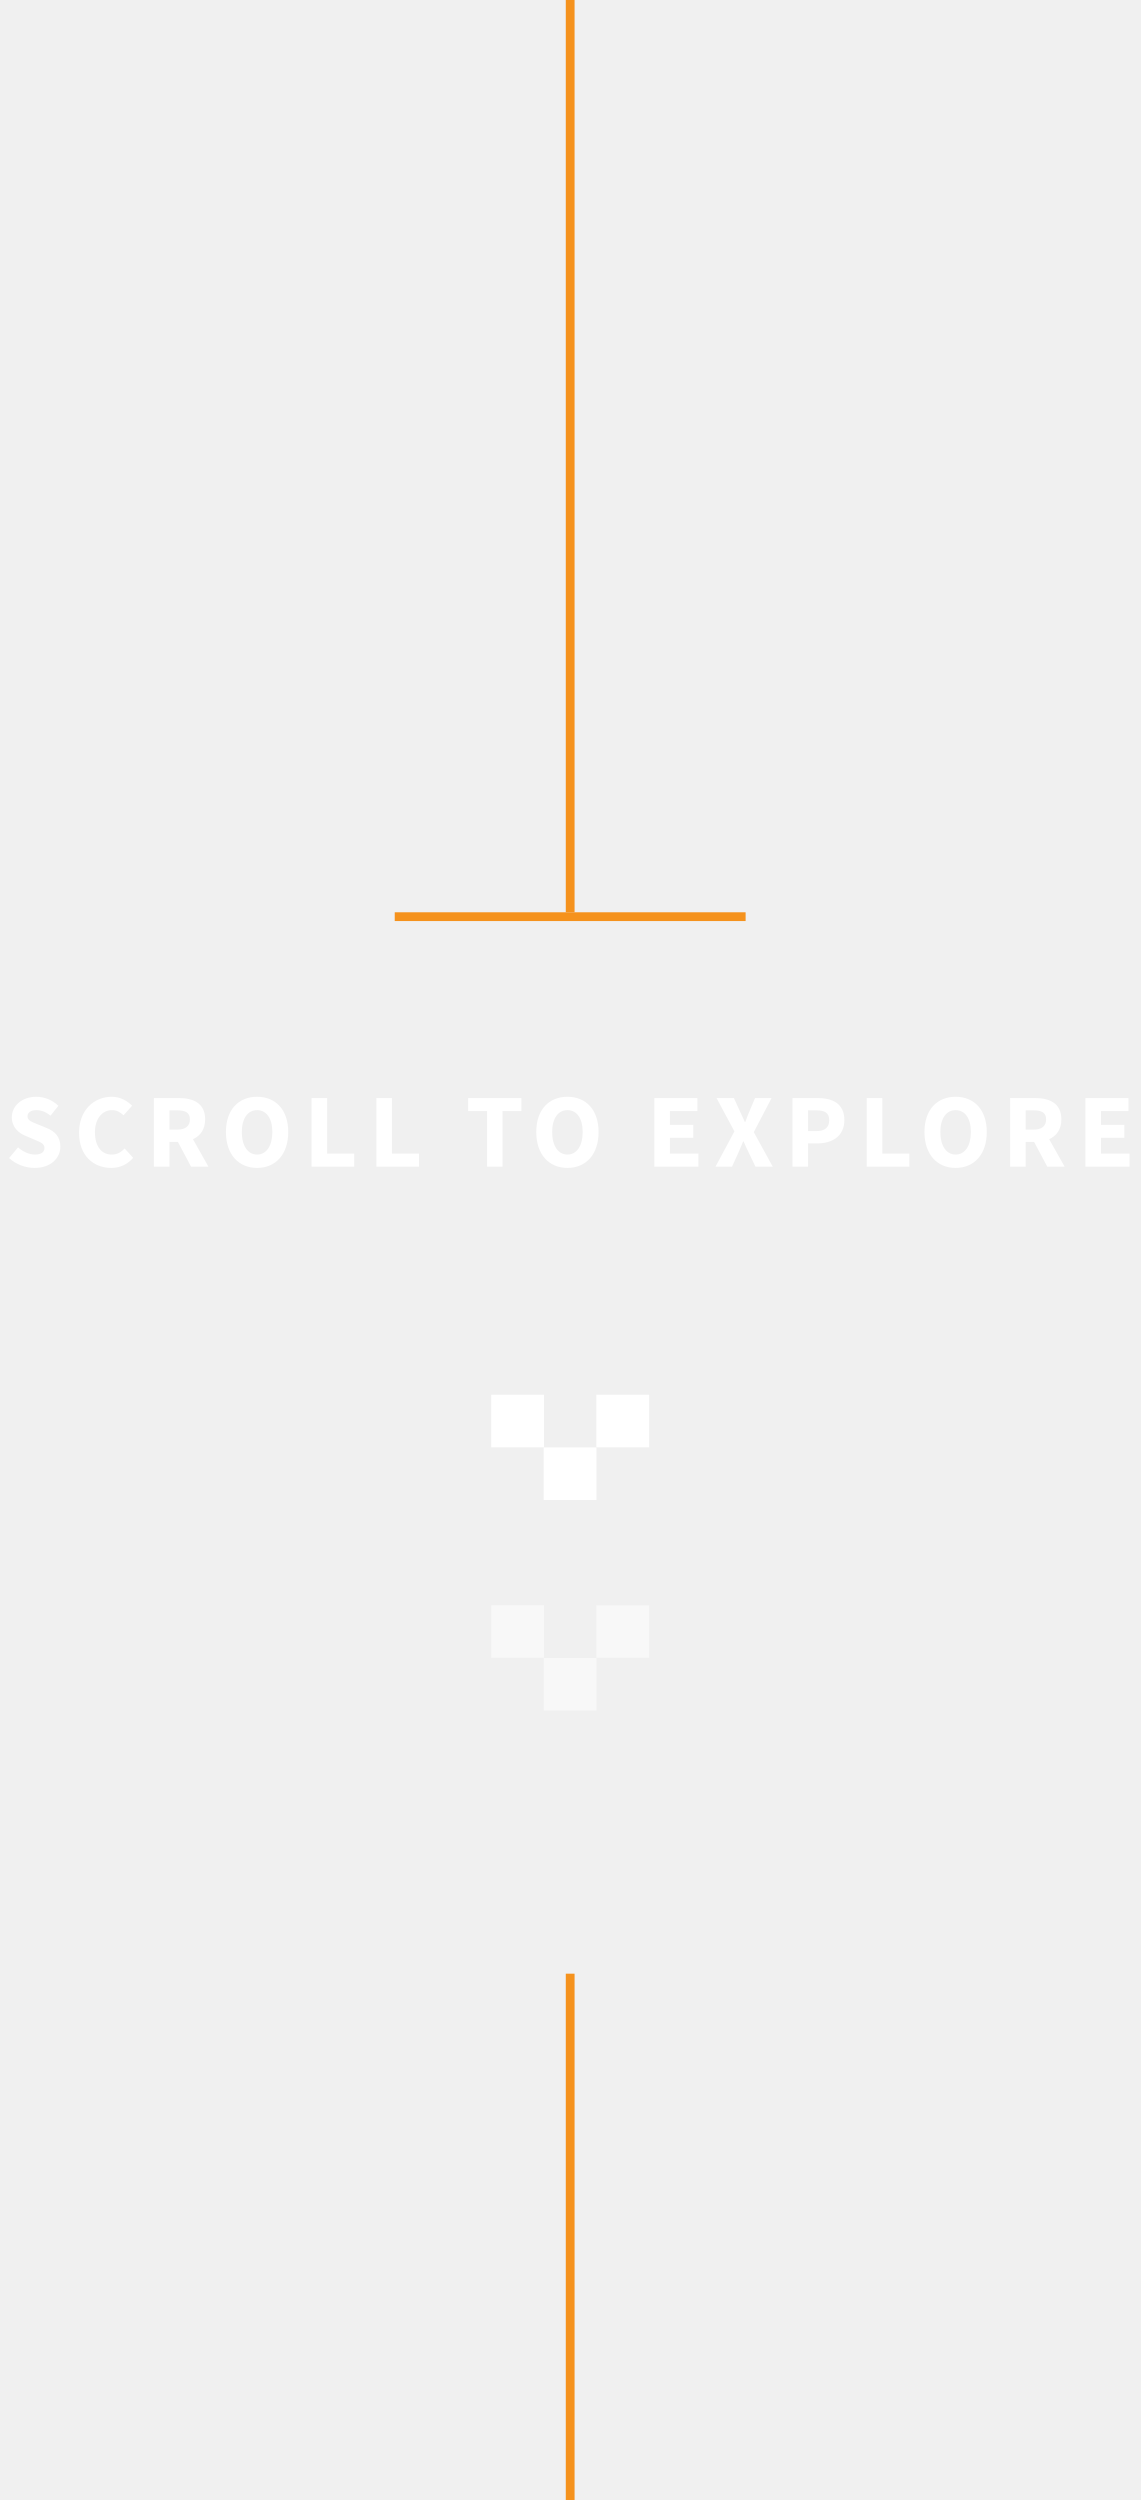
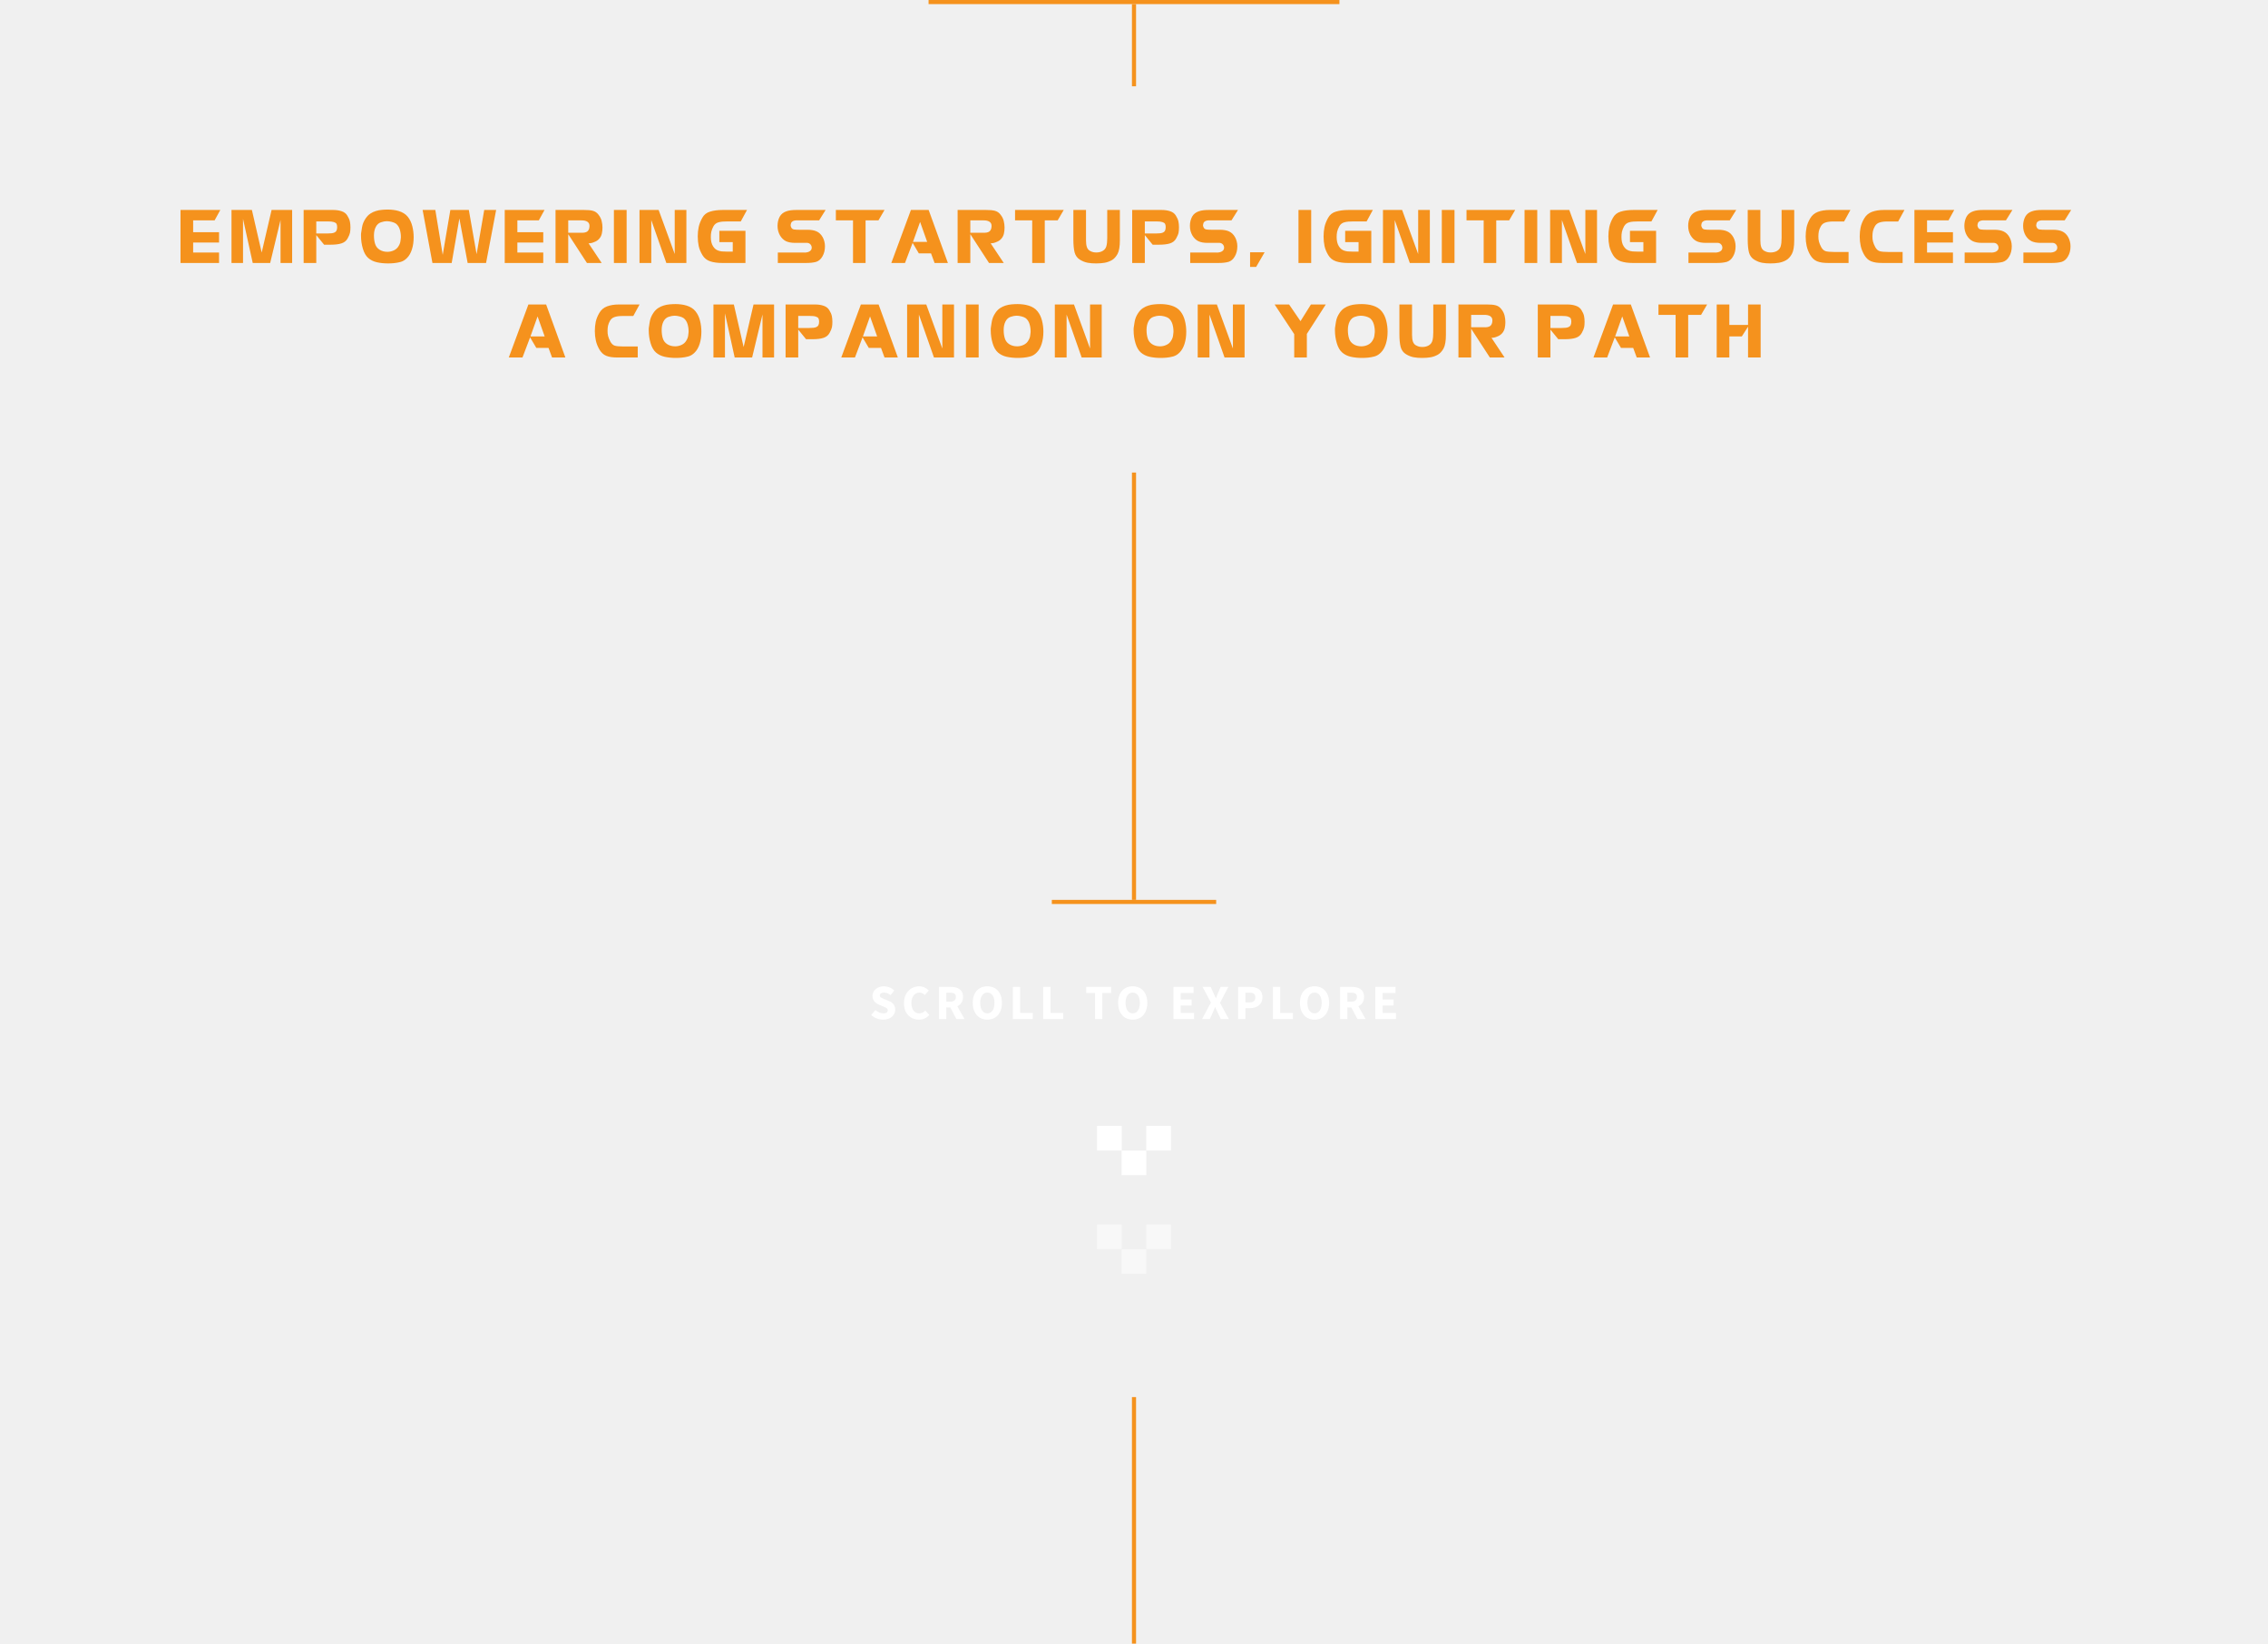
- <svg xmlns="http://www.w3.org/2000/svg" width="130" height="285" viewBox="0 0 130 285" fill="none">
-   <rect x="64.5" width="1" height="104" fill="#F5921D" />
-   <rect x="45" y="104" width="40" height="1" fill="#F5921D" />
-   <path d="M1.035 132.016L2.055 130.804C2.607 131.284 3.327 131.62 3.975 131.62C4.707 131.62 5.067 131.332 5.067 130.864C5.067 130.372 4.623 130.216 3.939 129.928L2.931 129.496C2.115 129.172 1.347 128.5 1.347 127.36C1.347 126.064 2.511 125.032 4.131 125.032C5.031 125.032 5.979 125.392 6.651 126.064L5.763 127.18C5.247 126.784 4.755 126.556 4.131 126.556C3.531 126.556 3.135 126.82 3.135 127.264C3.135 127.744 3.651 127.912 4.335 128.188L5.331 128.596C6.279 128.98 6.879 129.616 6.879 130.72C6.879 132.016 5.799 133.144 3.939 133.144C2.919 133.144 1.839 132.76 1.035 132.016ZM9.011 129.136C9.011 126.544 10.727 125.032 12.743 125.032C13.715 125.032 14.531 125.512 15.059 126.052L14.087 127.144C13.691 126.784 13.319 126.556 12.767 126.556C11.675 126.556 10.823 127.504 10.823 129.076C10.823 130.684 11.579 131.62 12.719 131.62C13.367 131.62 13.823 131.344 14.207 130.924L15.179 131.992C14.531 132.748 13.667 133.144 12.695 133.144C10.667 133.144 9.011 131.764 9.011 129.136ZM19.32 126.58V128.776H20.22C21.144 128.776 21.648 128.38 21.648 127.612C21.648 126.844 21.144 126.58 20.22 126.58H19.32ZM23.76 133H21.78L20.28 130.18H19.32V133H17.544V125.176H20.364C22.02 125.176 23.388 125.752 23.388 127.612C23.388 128.764 22.824 129.496 21.996 129.868L23.76 133ZM29.307 133.144C27.207 133.144 25.755 131.608 25.755 129.052C25.755 126.496 27.207 125.032 29.307 125.032C31.419 125.032 32.859 126.508 32.859 129.052C32.859 131.608 31.419 133.144 29.307 133.144ZM29.307 131.62C30.375 131.62 31.047 130.624 31.047 129.052C31.047 127.492 30.375 126.556 29.307 126.556C28.251 126.556 27.567 127.492 27.567 129.052C27.567 130.624 28.251 131.62 29.307 131.62ZM35.518 133V125.176H37.294V131.512H40.378V133H35.518ZM42.906 133V125.176H44.682V131.512H47.766V133H42.906ZM55.525 133V126.664H53.365V125.176H59.437V126.664H57.289V133H55.525ZM64.686 133.144C62.586 133.144 61.134 131.608 61.134 129.052C61.134 126.496 62.586 125.032 64.686 125.032C66.798 125.032 68.238 126.508 68.238 129.052C68.238 131.608 66.798 133.144 64.686 133.144ZM64.686 131.62C65.754 131.62 66.426 130.624 66.426 129.052C66.426 127.492 65.754 126.556 64.686 126.556C63.63 126.556 62.946 127.492 62.946 129.052C62.946 130.624 63.63 131.62 64.686 131.62ZM74.593 133V125.176H79.501V126.664H76.369V128.236H79.033V129.712H76.369V131.512H79.621V133H74.593ZM81.564 133L83.724 128.98L81.684 125.176H83.664L84.336 126.652C84.516 127.012 84.684 127.42 84.912 127.912H84.96C85.14 127.42 85.296 127.012 85.452 126.652L86.076 125.176H87.96L85.932 129.064L88.092 133H86.124L85.356 131.404C85.152 130.996 84.972 130.6 84.768 130.12H84.72C84.528 130.6 84.36 130.996 84.18 131.404L83.448 133H81.564ZM90.341 133V125.176H93.197C94.901 125.176 96.257 125.8 96.257 127.696C96.257 129.532 94.853 130.348 93.197 130.348H92.117V133H90.341ZM92.117 128.944H93.089C94.061 128.944 94.529 128.512 94.529 127.696C94.529 126.88 94.025 126.58 93.089 126.58H92.117V128.944ZM98.806 133V125.176H100.583V131.512H103.667V133H98.806ZM108.94 133.144C106.84 133.144 105.388 131.608 105.388 129.052C105.388 126.496 106.84 125.032 108.94 125.032C111.052 125.032 112.492 126.508 112.492 129.052C112.492 131.608 111.052 133.144 108.94 133.144ZM108.94 131.62C110.008 131.62 110.68 130.624 110.68 129.052C110.68 127.492 110.008 126.556 108.94 126.556C107.884 126.556 107.2 127.492 107.2 129.052C107.2 130.624 107.884 131.62 108.94 131.62ZM116.928 126.58V128.776H117.828C118.752 128.776 119.256 128.38 119.256 127.612C119.256 126.844 118.752 126.58 117.828 126.58H116.928ZM121.368 133H119.388L117.888 130.18H116.928V133H115.152V125.176H117.972C119.628 125.176 120.996 125.752 120.996 127.612C120.996 128.764 120.432 129.496 119.604 129.868L121.368 133ZM123.735 133V125.176H128.643V126.664H125.511V128.236H128.175V129.712H125.511V131.512H128.763V133H123.735Z" fill="white" />
-   <path d="M61.979 171L67.998 171L67.998 165.006L61.979 165.006L61.979 171Z" fill="white" />
-   <path d="M56 164.995L62.018 164.995L62.018 159L56 159L56 164.995Z" fill="white" />
-   <path d="M67.982 164.996L74 164.996L74 159.001L67.982 159.001L67.982 164.996Z" fill="white" />
+ <svg xmlns="http://www.w3.org/2000/svg" width="552" height="400" viewBox="0 0 552 400" fill="none">
+   <rect x="226" width="100" height="1" fill="#F5921D" />
+   <rect x="275.5" y="1" width="1" height="20" fill="#F5921D" />
+   <path d="M43.935 51.098H53.621L52.232 53.629H47.011V56.512H53.313V59.034H47.011V61.46H53.313V64H43.935V51.098ZM56.344 51.098H61.31L63.691 61.46L66.1 51.098H71.101V64H68.279V53.541L65.757 64H61.512L59.148 53.251V64H56.344V51.098ZM76.979 57.215V64H73.903V51.098H80.512H81.066C81.857 51.098 82.557 51.203 83.166 51.414C83.781 51.619 84.239 51.974 84.537 52.477C84.854 52.981 85.059 53.447 85.153 53.875C85.246 54.303 85.293 54.786 85.293 55.325C85.293 55.817 85.258 56.248 85.188 56.617C85.117 56.992 84.921 57.467 84.599 58.041C84.282 58.615 83.787 59.011 83.114 59.227C82.445 59.444 81.552 59.553 80.433 59.553H78.886L76.979 57.215ZM76.979 56.819H79.176H79.695C80.468 56.819 80.998 56.758 81.285 56.635C81.584 56.518 81.786 56.351 81.892 56.134C82.003 55.917 82.059 55.63 82.059 55.273C82.059 54.956 82.009 54.692 81.909 54.481C81.792 54.288 81.573 54.142 81.25 54.042C80.934 53.937 80.436 53.884 79.756 53.884H79.299H76.979V56.819ZM94.415 51.001C94.848 51.001 95.293 51.03 95.75 51.089C96.207 51.142 96.65 51.235 97.078 51.37C97.511 51.499 97.912 51.678 98.282 51.906C98.657 52.135 98.982 52.422 99.257 52.768C99.761 53.395 100.124 54.15 100.347 55.035C100.57 55.914 100.681 56.808 100.681 57.716C100.681 58.812 100.54 59.802 100.259 60.687C99.978 61.565 99.585 62.257 99.081 62.761C98.613 63.253 98.085 63.581 97.499 63.745C96.943 63.892 96.412 63.988 95.909 64.035C95.405 64.082 94.921 64.106 94.458 64.106C93.474 64.106 92.563 64.012 91.725 63.824C90.893 63.631 90.19 63.282 89.616 62.778C89.047 62.274 88.614 61.519 88.315 60.511C88.016 59.503 87.867 58.463 87.867 57.391C87.867 57.262 87.867 57.148 87.867 57.048C87.867 56.942 87.873 56.855 87.884 56.784L88.104 55.36C88.221 54.569 88.532 53.813 89.035 53.093C89.358 52.624 89.73 52.252 90.152 51.977C90.574 51.701 91.019 51.493 91.488 51.352C91.956 51.206 92.44 51.112 92.938 51.071C93.436 51.024 93.928 51.001 94.415 51.001ZM91.013 57.303C91.013 58.059 91.104 58.732 91.285 59.324C91.467 59.934 91.831 60.414 92.375 60.766C92.92 61.111 93.559 61.284 94.291 61.284C94.831 61.284 95.352 61.167 95.856 60.933C96.36 60.698 96.744 60.352 97.007 59.895C97.271 59.462 97.423 59.055 97.464 58.674C97.511 58.299 97.54 58.062 97.552 57.962C97.564 57.856 97.57 57.763 97.57 57.681C97.57 57.036 97.482 56.427 97.306 55.852C97.13 55.273 96.829 54.804 96.401 54.446C96.125 54.253 95.777 54.103 95.355 53.998C94.933 53.887 94.52 53.831 94.116 53.831C93.717 53.831 93.248 53.922 92.709 54.103C92.17 54.279 91.751 54.657 91.453 55.237C91.16 55.812 91.013 56.5 91.013 57.303ZM102.859 51.098H105.953L107.754 62.023L109.609 51.098H114.109L115.999 61.855L117.853 51.098H120.754L118.301 64H113.819L111.806 53.163L109.934 64H105.25L102.859 51.098ZM122.844 51.098H132.529L131.14 53.629H125.92V56.512H132.221V59.034H125.92V61.46H132.221V64H122.844V51.098ZM135.208 51.098H142.134C142.579 51.098 142.978 51.112 143.329 51.142C143.687 51.171 144.006 51.224 144.287 51.3C144.568 51.376 144.82 51.49 145.043 51.643C145.266 51.795 145.474 51.997 145.667 52.249C146.06 52.753 146.317 53.272 146.44 53.805C146.569 54.338 146.634 54.862 146.634 55.378C146.634 55.882 146.584 56.362 146.484 56.819C146.385 57.276 146.197 57.672 145.922 58.006C145.658 58.34 145.327 58.598 144.929 58.779C144.53 58.961 144.214 59.078 143.979 59.131C143.745 59.184 143.502 59.21 143.25 59.21L146.44 64H142.854L138.302 56.995V64H135.208V51.098ZM138.302 56.635H140.877H141.237C142.04 56.688 142.605 56.588 142.934 56.336C143.268 56.084 143.446 55.668 143.47 55.088C143.505 54.584 143.338 54.209 142.969 53.963C142.605 53.717 142.052 53.605 141.308 53.629H140.947H138.302V56.635ZM152.512 51.098V64H149.418V51.098H152.512ZM160.306 51.098L164.217 61.82V51.098H167.056V64H162.178L158.513 53.559V64H155.648V51.098H160.306ZM181.811 51.098L180.299 53.884H177.153C176.684 53.884 176.262 53.898 175.887 53.928C175.518 53.957 175.19 54.013 174.903 54.095C174.622 54.171 174.379 54.288 174.173 54.446C173.974 54.599 173.801 54.801 173.655 55.053C173.391 55.545 173.215 55.99 173.128 56.389C173.046 56.781 173.004 57.206 173.004 57.663C173.004 58.601 173.18 59.351 173.532 59.913C173.713 60.2 173.907 60.429 174.112 60.599C174.323 60.769 174.563 60.9 174.833 60.994C175.102 61.088 175.401 61.152 175.729 61.188C176.063 61.217 176.441 61.231 176.863 61.231H178.339V58.92H175.079V56.169H181.433V64H175.782C174.639 64 173.661 63.865 172.846 63.596C172.032 63.326 171.402 62.819 170.957 62.075C170.511 61.331 170.21 60.596 170.051 59.869C169.899 59.143 169.823 58.36 169.823 57.523C169.823 56.72 169.899 55.958 170.051 55.237C170.21 54.517 170.5 53.778 170.921 53.023C171.332 52.255 171.973 51.745 172.846 51.493C173.713 51.23 174.727 51.098 175.887 51.098H181.811ZM200.941 51.098L199.359 53.629H194.675H194.191C193.857 53.605 193.579 53.623 193.356 53.682C193.134 53.734 192.952 53.816 192.812 53.928C192.677 54.033 192.583 54.162 192.53 54.315C192.478 54.461 192.442 54.622 192.425 54.798C192.425 54.991 192.492 55.208 192.627 55.448C192.762 55.665 192.97 55.797 193.251 55.844C193.532 55.891 193.913 55.914 194.394 55.914H196.459C197.432 55.914 198.199 56.049 198.762 56.318C199.055 56.447 199.324 56.629 199.57 56.863C199.816 57.098 200.027 57.37 200.203 57.681C200.385 57.991 200.525 58.34 200.625 58.727C200.73 59.107 200.783 59.509 200.783 59.931C200.783 60.88 200.578 61.703 200.168 62.4C199.787 63.08 199.277 63.523 198.639 63.727C198.006 63.909 197.177 64 196.151 64H189.313V61.46H195.132H195.457C195.826 61.483 196.146 61.466 196.415 61.407C196.685 61.349 196.907 61.261 197.083 61.144C197.259 61.02 197.385 60.883 197.461 60.73C197.537 60.572 197.569 60.402 197.558 60.221C197.546 59.898 197.414 59.62 197.162 59.386C196.91 59.151 196.544 59.058 196.063 59.105H195.58H193.488C192.615 59.105 191.892 58.973 191.317 58.709C191.013 58.562 190.734 58.366 190.482 58.12C190.23 57.874 190.011 57.59 189.823 57.268C189.642 56.945 189.498 56.591 189.393 56.204C189.293 55.812 189.243 55.398 189.243 54.965C189.243 54.139 189.422 53.389 189.779 52.715C189.961 52.393 190.189 52.126 190.465 51.915C190.74 51.704 191.051 51.54 191.396 51.423C191.748 51.3 192.123 51.215 192.521 51.168C192.926 51.121 193.345 51.098 193.778 51.098H194.279H200.941ZM203.436 51.098H215.283L213.807 53.629H210.669V64H207.611V53.629H203.436V51.098ZM226.022 51.098L230.706 64H227.463L226.602 61.662H223.631L222.12 59.105L220.265 64H216.934L221.706 51.098H226.022ZM222.207 58.867H225.662L223.939 54.007L222.207 58.867ZM233.069 51.098H239.995C240.44 51.098 240.838 51.112 241.19 51.142C241.547 51.171 241.867 51.224 242.148 51.3C242.429 51.376 242.681 51.49 242.904 51.643C243.127 51.795 243.335 51.997 243.528 52.249C243.921 52.753 244.178 53.272 244.301 53.805C244.43 54.338 244.495 54.862 244.495 55.378C244.495 55.882 244.445 56.362 244.345 56.819C244.246 57.276 244.058 57.672 243.783 58.006C243.519 58.34 243.188 58.598 242.79 58.779C242.391 58.961 242.075 59.078 241.84 59.131C241.606 59.184 241.363 59.21 241.111 59.21L244.301 64H240.715L236.163 56.995V64H233.069V51.098ZM236.163 56.635H238.738H239.098C239.901 56.688 240.466 56.588 240.795 56.336C241.129 56.084 241.307 55.668 241.331 55.088C241.366 54.584 241.199 54.209 240.83 53.963C240.466 53.717 239.913 53.605 239.169 53.629H238.808H236.163V56.635ZM247.051 51.098H258.898L257.422 53.629H254.284V64H251.225V53.629H247.051V51.098ZM261.243 51.098H264.319V57.883V58.472C264.319 59.157 264.39 59.708 264.53 60.124C264.677 60.534 264.914 60.836 265.242 61.029C265.576 61.211 265.863 61.325 266.104 61.372C266.344 61.419 266.59 61.442 266.842 61.442C267.439 61.442 267.961 61.31 268.406 61.047C268.863 60.772 269.156 60.382 269.285 59.878C269.42 59.374 269.487 58.715 269.487 57.9V51.098H272.563V58.489C272.563 59.989 272.373 61.094 271.992 61.803C271.605 62.5 271.143 63.004 270.604 63.315C270.053 63.625 269.467 63.836 268.846 63.947C268.23 64.053 267.545 64.106 266.789 64.106C266.402 64.106 266.045 64.094 265.717 64.07C265.389 64.047 265.066 64.006 264.75 63.947C264.439 63.889 264.129 63.801 263.818 63.684C263.508 63.56 263.188 63.402 262.86 63.209C262.204 62.81 261.768 62.222 261.551 61.442C261.346 60.651 261.243 59.585 261.243 58.243V51.098ZM278.635 57.215V64H275.559V51.098H282.168H282.722C283.513 51.098 284.213 51.203 284.822 51.414C285.438 51.619 285.895 51.974 286.194 52.477C286.51 52.981 286.715 53.447 286.809 53.875C286.903 54.303 286.949 54.786 286.949 55.325C286.949 55.817 286.914 56.248 286.844 56.617C286.774 56.992 286.577 57.467 286.255 58.041C285.939 58.615 285.444 59.011 284.77 59.227C284.102 59.444 283.208 59.553 282.089 59.553H280.542L278.635 57.215ZM278.635 56.819H280.832H281.351C282.124 56.819 282.654 56.758 282.942 56.635C283.24 56.518 283.443 56.351 283.548 56.134C283.659 55.917 283.715 55.63 283.715 55.273C283.715 54.956 283.665 54.692 283.566 54.481C283.448 54.288 283.229 54.142 282.906 54.042C282.59 53.937 282.092 53.884 281.412 53.884H280.955H278.635V56.819ZM301.309 51.098L299.727 53.629H295.042H294.559C294.225 53.605 293.947 53.623 293.724 53.682C293.501 53.734 293.32 53.816 293.179 53.928C293.044 54.033 292.951 54.162 292.898 54.315C292.845 54.461 292.81 54.622 292.792 54.798C292.792 54.991 292.86 55.208 292.995 55.448C293.129 55.665 293.337 55.797 293.619 55.844C293.9 55.891 294.281 55.914 294.761 55.914H296.827C297.799 55.914 298.567 56.049 299.129 56.318C299.422 56.447 299.692 56.629 299.938 56.863C300.184 57.098 300.395 57.37 300.571 57.681C300.752 57.991 300.893 58.34 300.993 58.727C301.098 59.107 301.151 59.509 301.151 59.931C301.151 60.88 300.946 61.703 300.536 62.4C300.155 63.08 299.645 63.523 299.006 63.727C298.373 63.909 297.544 64 296.519 64H289.681V61.46H295.499H295.825C296.194 61.483 296.513 61.466 296.783 61.407C297.052 61.349 297.275 61.261 297.451 61.144C297.626 61.02 297.752 60.883 297.828 60.73C297.905 60.572 297.937 60.402 297.925 60.221C297.913 59.898 297.782 59.62 297.53 59.386C297.278 59.151 296.911 59.058 296.431 59.105H295.948H293.856C292.983 59.105 292.259 58.973 291.685 58.709C291.38 58.562 291.102 58.366 290.85 58.12C290.598 57.874 290.378 57.59 290.191 57.268C290.009 56.945 289.866 56.591 289.76 56.204C289.661 55.812 289.611 55.398 289.611 54.965C289.611 54.139 289.789 53.389 290.147 52.715C290.328 52.393 290.557 52.126 290.832 51.915C291.108 51.704 291.418 51.54 291.764 51.423C292.116 51.3 292.491 51.215 292.889 51.168C293.293 51.121 293.712 51.098 294.146 51.098H294.647H301.309ZM304.252 61.39H307.794L305.728 64.958H304.252V61.39ZM319.128 51.098V64H316.034V51.098H319.128ZM334.129 51.098L332.617 53.884H329.471C329.002 53.884 328.58 53.898 328.205 53.928C327.836 53.957 327.508 54.013 327.221 54.095C326.94 54.171 326.696 54.288 326.491 54.446C326.292 54.599 326.119 54.801 325.973 55.053C325.709 55.545 325.533 55.99 325.445 56.389C325.363 56.781 325.322 57.206 325.322 57.663C325.322 58.601 325.498 59.351 325.85 59.913C326.031 60.2 326.225 60.429 326.43 60.599C326.641 60.769 326.881 60.9 327.151 60.994C327.42 61.088 327.719 61.152 328.047 61.188C328.381 61.217 328.759 61.231 329.181 61.231H330.657V58.92H327.397V56.169H333.751V64H328.1C326.957 64 325.979 63.865 325.164 63.596C324.35 63.326 323.72 62.819 323.275 62.075C322.829 61.331 322.528 60.596 322.369 59.869C322.217 59.143 322.141 58.36 322.141 57.523C322.141 56.72 322.217 55.958 322.369 55.237C322.528 54.517 322.818 53.778 323.239 53.023C323.65 52.255 324.291 51.745 325.164 51.493C326.031 51.23 327.045 51.098 328.205 51.098H334.129ZM341.255 51.098L345.166 61.82V51.098H348.005V64H343.127L339.462 53.559V64H336.597V51.098H341.255ZM354.006 51.098V64H350.913V51.098H354.006ZM356.931 51.098H368.779L367.303 53.629H364.165V64H361.106V53.629H356.931V51.098ZM374.147 51.098V64H371.054V51.098H374.147ZM381.942 51.098L385.853 61.82V51.098H388.692V64H383.814L380.149 53.559V64H377.283V51.098H381.942ZM403.447 51.098L401.935 53.884H398.788C398.32 53.884 397.898 53.898 397.523 53.928C397.154 53.957 396.826 54.013 396.538 54.095C396.257 54.171 396.014 54.288 395.809 54.446C395.61 54.599 395.437 54.801 395.29 55.053C395.027 55.545 394.851 55.99 394.763 56.389C394.681 56.781 394.64 57.206 394.64 57.663C394.64 58.601 394.816 59.351 395.167 59.913C395.349 60.2 395.542 60.429 395.747 60.599C395.958 60.769 396.199 60.9 396.468 60.994C396.738 61.088 397.036 61.152 397.365 61.188C397.699 61.217 398.077 61.231 398.498 61.231H399.975V58.92H396.714V56.169H403.069V64H397.417C396.275 64 395.296 63.865 394.482 63.596C393.667 63.326 393.037 62.819 392.592 62.075C392.147 61.331 391.845 60.596 391.687 59.869C391.535 59.143 391.458 58.36 391.458 57.523C391.458 56.72 391.535 55.958 391.687 55.237C391.845 54.517 392.135 53.778 392.557 53.023C392.967 52.255 393.609 51.745 394.482 51.493C395.349 51.23 396.363 51.098 397.523 51.098H403.447ZM422.577 51.098L420.995 53.629H416.31H415.827C415.493 53.605 415.215 53.623 414.992 53.682C414.769 53.734 414.588 53.816 414.447 53.928C414.312 54.033 414.219 54.162 414.166 54.315C414.113 54.461 414.078 54.622 414.06 54.798C414.06 54.991 414.128 55.208 414.263 55.448C414.397 55.665 414.605 55.797 414.887 55.844C415.168 55.891 415.549 55.914 416.029 55.914H418.095C419.067 55.914 419.835 56.049 420.397 56.318C420.69 56.447 420.96 56.629 421.206 56.863C421.452 57.098 421.663 57.37 421.839 57.681C422.02 57.991 422.161 58.34 422.261 58.727C422.366 59.107 422.419 59.509 422.419 59.931C422.419 60.88 422.214 61.703 421.804 62.4C421.423 63.08 420.913 63.523 420.274 63.727C419.641 63.909 418.812 64 417.787 64H410.949V61.46H416.767H417.093C417.462 61.483 417.781 61.466 418.051 61.407C418.32 61.349 418.543 61.261 418.719 61.144C418.894 61.02 419.02 60.883 419.096 60.73C419.173 60.572 419.205 60.402 419.193 60.221C419.181 59.898 419.05 59.62 418.798 59.386C418.546 59.151 418.18 59.058 417.699 59.105H417.216H415.124C414.251 59.105 413.527 58.973 412.953 58.709C412.648 58.562 412.37 58.366 412.118 58.12C411.866 57.874 411.646 57.59 411.459 57.268C411.277 56.945 411.134 56.591 411.028 56.204C410.929 55.812 410.879 55.398 410.879 54.965C410.879 54.139 411.057 53.389 411.415 52.715C411.596 52.393 411.825 52.126 412.1 51.915C412.376 51.704 412.686 51.54 413.032 51.423C413.384 51.3 413.759 51.215 414.157 51.168C414.561 51.121 414.98 51.098 415.414 51.098H415.915H422.577ZM425.37 51.098H428.446V57.883V58.472C428.446 59.157 428.517 59.708 428.657 60.124C428.804 60.534 429.041 60.836 429.369 61.029C429.703 61.211 429.99 61.325 430.23 61.372C430.471 61.419 430.717 61.442 430.969 61.442C431.566 61.442 432.088 61.31 432.533 61.047C432.99 60.772 433.283 60.382 433.412 59.878C433.547 59.374 433.614 58.715 433.614 57.9V51.098H436.69V58.489C436.69 59.989 436.5 61.094 436.119 61.803C435.732 62.5 435.27 63.004 434.73 63.315C434.18 63.625 433.594 63.836 432.973 63.947C432.357 64.053 431.672 64.106 430.916 64.106C430.529 64.106 430.172 64.094 429.844 64.07C429.516 64.047 429.193 64.006 428.877 63.947C428.566 63.889 428.256 63.801 427.945 63.684C427.635 63.56 427.315 63.402 426.987 63.209C426.331 62.81 425.895 62.222 425.678 61.442C425.473 60.651 425.37 59.585 425.37 58.243V51.098ZM450.364 51.098L448.835 53.901H446.761H446.19C445.422 53.901 444.792 53.983 444.3 54.148C443.808 54.306 443.436 54.602 443.184 55.035C442.932 55.469 442.765 55.885 442.683 56.283C442.607 56.676 442.569 57.083 442.569 57.505C442.569 57.745 442.577 57.965 442.595 58.164C442.612 58.357 442.648 58.557 442.7 58.762C442.759 58.967 442.829 59.181 442.911 59.403C442.999 59.626 443.113 59.869 443.254 60.133C443.541 60.648 443.89 60.977 444.3 61.117C444.734 61.252 445.434 61.319 446.401 61.319H449.916V64H445.021C444.429 64 443.904 63.968 443.447 63.903C442.996 63.833 442.595 63.727 442.243 63.587C441.898 63.44 441.593 63.244 441.329 62.998C441.066 62.752 440.825 62.45 440.609 62.093C440.187 61.372 439.891 60.637 439.721 59.887C439.557 59.137 439.475 58.366 439.475 57.575C439.475 56.773 439.548 56.02 439.695 55.316C439.847 54.613 440.14 53.89 440.573 53.145C441.019 52.39 441.649 51.859 442.463 51.555C443.278 51.25 444.233 51.098 445.328 51.098H450.364ZM463.52 51.098L461.991 53.901H459.916H459.345C458.578 53.901 457.948 53.983 457.455 54.148C456.963 54.306 456.591 54.602 456.339 55.035C456.087 55.469 455.92 55.885 455.838 56.283C455.762 56.676 455.724 57.083 455.724 57.505C455.724 57.745 455.733 57.965 455.75 58.164C455.768 58.357 455.803 58.557 455.856 58.762C455.914 58.967 455.985 59.181 456.067 59.403C456.155 59.626 456.269 59.869 456.41 60.133C456.697 60.648 457.045 60.977 457.455 61.117C457.889 61.252 458.589 61.319 459.556 61.319H463.072V64H458.176C457.584 64 457.06 63.968 456.603 63.903C456.152 63.833 455.75 63.727 455.399 63.587C455.053 63.44 454.748 63.244 454.485 62.998C454.221 62.752 453.981 62.45 453.764 62.093C453.342 61.372 453.046 60.637 452.876 59.887C452.712 59.137 452.63 58.366 452.63 57.575C452.63 56.773 452.703 56.02 452.85 55.316C453.002 54.613 453.295 53.89 453.729 53.145C454.174 52.39 454.804 51.859 455.619 51.555C456.433 51.25 457.388 51.098 458.484 51.098H463.52ZM465.944 51.098H475.63L474.241 53.629H469.02V56.512H475.322V59.034H469.02V61.46H475.322V64H465.944V51.098ZM489.796 51.098L488.214 53.629H483.529H483.046C482.712 53.605 482.433 53.623 482.211 53.682C481.988 53.734 481.806 53.816 481.666 53.928C481.531 54.033 481.437 54.162 481.385 54.315C481.332 54.461 481.297 54.622 481.279 54.798C481.279 54.991 481.346 55.208 481.481 55.448C481.616 55.665 481.824 55.797 482.105 55.844C482.387 55.891 482.767 55.914 483.248 55.914H485.313C486.286 55.914 487.054 56.049 487.616 56.318C487.909 56.447 488.179 56.629 488.425 56.863C488.671 57.098 488.882 57.37 489.057 57.681C489.239 57.991 489.38 58.34 489.479 58.727C489.585 59.107 489.638 59.509 489.638 59.931C489.638 60.88 489.432 61.703 489.022 62.4C488.641 63.08 488.132 63.523 487.493 63.727C486.86 63.909 486.031 64 485.006 64H478.168V61.46H483.986H484.311C484.68 61.483 485 61.466 485.269 61.407C485.539 61.349 485.762 61.261 485.937 61.144C486.113 61.02 486.239 60.883 486.315 60.73C486.391 60.572 486.424 60.402 486.412 60.221C486.4 59.898 486.268 59.62 486.016 59.386C485.764 59.151 485.398 59.058 484.918 59.105H484.434H482.343C481.47 59.105 480.746 58.973 480.172 58.709C479.867 58.562 479.589 58.366 479.337 58.12C479.085 57.874 478.865 57.59 478.678 57.268C478.496 56.945 478.352 56.591 478.247 56.204C478.147 55.812 478.097 55.398 478.097 54.965C478.097 54.139 478.276 53.389 478.634 52.715C478.815 52.393 479.044 52.126 479.319 51.915C479.595 51.704 479.905 51.54 480.251 51.423C480.602 51.3 480.977 51.215 481.376 51.168C481.78 51.121 482.199 51.098 482.633 51.098H483.134H489.796ZM504.094 51.098L502.512 53.629H497.827H497.344C497.01 53.605 496.731 53.623 496.509 53.682C496.286 53.734 496.104 53.816 495.964 53.928C495.829 54.033 495.735 54.162 495.683 54.315C495.63 54.461 495.595 54.622 495.577 54.798C495.577 54.991 495.645 55.208 495.779 55.448C495.914 55.665 496.122 55.797 496.403 55.844C496.685 55.891 497.065 55.914 497.546 55.914H499.611C500.584 55.914 501.352 56.049 501.914 56.318C502.207 56.447 502.477 56.629 502.723 56.863C502.969 57.098 503.18 57.37 503.355 57.681C503.537 57.991 503.678 58.34 503.777 58.727C503.883 59.107 503.936 59.509 503.936 59.931C503.936 60.88 503.73 61.703 503.32 62.4C502.939 63.08 502.43 63.523 501.791 63.727C501.158 63.909 500.329 64 499.304 64H492.466V61.46H498.284H498.609C498.979 61.483 499.298 61.466 499.567 61.407C499.837 61.349 500.06 61.261 500.235 61.144C500.411 61.02 500.537 60.883 500.613 60.73C500.689 60.572 500.722 60.402 500.71 60.221C500.698 59.898 500.566 59.62 500.314 59.386C500.062 59.151 499.696 59.058 499.216 59.105H498.732H496.641C495.768 59.105 495.044 58.973 494.47 58.709C494.165 58.562 493.887 58.366 493.635 58.12C493.383 57.874 493.163 57.59 492.976 57.268C492.794 56.945 492.65 56.591 492.545 56.204C492.445 55.812 492.396 55.398 492.396 54.965C492.396 54.139 492.574 53.389 492.932 52.715C493.113 52.393 493.342 52.126 493.617 51.915C493.893 51.704 494.203 51.54 494.549 51.423C494.9 51.3 495.275 51.215 495.674 51.168C496.078 51.121 496.497 51.098 496.931 51.098H497.432H504.094ZM132.921 74.098L137.606 87H134.363L133.501 84.662H130.53L129.019 82.105L127.164 87H123.833L128.606 74.098H132.921ZM129.107 81.867H132.561L130.838 77.007L129.107 81.867ZM155.664 74.098L154.134 76.901H152.06H151.489C150.721 76.901 150.091 76.983 149.599 77.147C149.107 77.306 148.735 77.602 148.483 78.035C148.231 78.469 148.064 78.885 147.982 79.283C147.906 79.676 147.868 80.083 147.868 80.505C147.868 80.745 147.877 80.965 147.894 81.164C147.912 81.357 147.947 81.557 148 81.762C148.058 81.967 148.129 82.181 148.211 82.403C148.298 82.626 148.413 82.869 148.553 83.133C148.84 83.648 149.189 83.977 149.599 84.117C150.033 84.252 150.733 84.319 151.7 84.319H155.215V87H150.32C149.728 87 149.204 86.968 148.747 86.903C148.296 86.833 147.894 86.728 147.543 86.587C147.197 86.44 146.892 86.244 146.629 85.998C146.365 85.752 146.125 85.45 145.908 85.093C145.486 84.372 145.19 83.637 145.02 82.887C144.856 82.137 144.774 81.366 144.774 80.575C144.774 79.772 144.847 79.019 144.994 78.316C145.146 77.613 145.439 76.89 145.873 76.145C146.318 75.39 146.948 74.859 147.762 74.555C148.577 74.25 149.532 74.098 150.628 74.098H155.664ZM164.442 74.001C164.876 74.001 165.321 74.03 165.778 74.089C166.235 74.142 166.678 74.235 167.105 74.37C167.539 74.499 167.94 74.678 168.309 74.906C168.684 75.135 169.01 75.422 169.285 75.768C169.789 76.394 170.152 77.15 170.375 78.035C170.597 78.914 170.709 79.808 170.709 80.716C170.709 81.811 170.568 82.802 170.287 83.686C170.006 84.565 169.613 85.257 169.109 85.761C168.64 86.253 168.113 86.581 167.527 86.745C166.971 86.892 166.44 86.988 165.936 87.035C165.432 87.082 164.949 87.106 164.486 87.106C163.502 87.106 162.591 87.012 161.753 86.824C160.921 86.631 160.218 86.282 159.643 85.778C159.075 85.274 158.641 84.519 158.343 83.511C158.044 82.503 157.894 81.463 157.894 80.391C157.894 80.262 157.894 80.147 157.894 80.048C157.894 79.942 157.9 79.855 157.912 79.784L158.132 78.36C158.249 77.569 158.559 76.814 159.063 76.093C159.386 75.624 159.758 75.252 160.18 74.977C160.601 74.701 161.047 74.493 161.515 74.353C161.984 74.206 162.468 74.112 162.966 74.071C163.464 74.024 163.956 74.001 164.442 74.001ZM161.041 80.303C161.041 81.059 161.132 81.732 161.313 82.324C161.495 82.934 161.858 83.414 162.403 83.766C162.948 84.111 163.587 84.284 164.319 84.284C164.858 84.284 165.38 84.167 165.884 83.933C166.388 83.698 166.771 83.353 167.035 82.895C167.299 82.462 167.451 82.055 167.492 81.674C167.539 81.299 167.568 81.061 167.58 80.962C167.592 80.856 167.597 80.763 167.597 80.681C167.597 80.036 167.51 79.427 167.334 78.853C167.158 78.272 166.856 77.804 166.429 77.446C166.153 77.253 165.805 77.103 165.383 76.998C164.961 76.887 164.548 76.831 164.143 76.831C163.745 76.831 163.276 76.922 162.737 77.103C162.198 77.279 161.779 77.657 161.48 78.237C161.187 78.811 161.041 79.5 161.041 80.303ZM173.643 74.098H178.608L180.99 84.46L183.398 74.098H188.399V87H185.578V76.541L183.056 87H178.811L176.446 76.251V87H173.643V74.098ZM194.278 80.215V87H191.201V74.098H197.811H198.364C199.155 74.098 199.856 74.203 200.465 74.414C201.08 74.619 201.537 74.974 201.836 75.478C202.153 75.981 202.358 76.447 202.451 76.875C202.545 77.303 202.592 77.786 202.592 78.325C202.592 78.817 202.557 79.248 202.487 79.617C202.416 79.992 202.22 80.467 201.898 81.041C201.581 81.615 201.086 82.011 200.412 82.228C199.744 82.444 198.851 82.553 197.732 82.553H196.185L194.278 80.215ZM194.278 79.819H196.475H196.993C197.767 79.819 198.297 79.758 198.584 79.635C198.883 79.518 199.085 79.351 199.191 79.134C199.302 78.917 199.358 78.63 199.358 78.272C199.358 77.956 199.308 77.692 199.208 77.481C199.091 77.288 198.871 77.142 198.549 77.042C198.233 76.936 197.735 76.884 197.055 76.884H196.598H194.278V79.819ZM213.84 74.098L218.525 87H215.282L214.42 84.662H211.45L209.938 82.105L208.083 87H204.752L209.525 74.098H213.84ZM210.026 81.867H213.48L211.757 77.007L210.026 81.867ZM225.44 74.098L229.351 84.82V74.098H232.19V87H227.312L223.647 76.559V87H220.782V74.098H225.44ZM238.191 74.098V87H235.097V74.098H238.191ZM247.682 74.001C248.115 74.001 248.561 74.03 249.018 74.089C249.475 74.142 249.917 74.235 250.345 74.37C250.778 74.499 251.18 74.678 251.549 74.906C251.924 75.135 252.249 75.422 252.524 75.768C253.028 76.394 253.392 77.15 253.614 78.035C253.837 78.914 253.948 79.808 253.948 80.716C253.948 81.811 253.808 82.802 253.526 83.686C253.245 84.565 252.853 85.257 252.349 85.761C251.88 86.253 251.353 86.581 250.767 86.745C250.21 86.892 249.68 86.988 249.176 87.035C248.672 87.082 248.188 87.106 247.726 87.106C246.741 87.106 245.83 87.012 244.992 86.824C244.16 86.631 243.457 86.282 242.883 85.778C242.314 85.274 241.881 84.519 241.582 83.511C241.283 82.503 241.134 81.463 241.134 80.391C241.134 80.262 241.134 80.147 241.134 80.048C241.134 79.942 241.14 79.855 241.151 79.784L241.371 78.36C241.488 77.569 241.799 76.814 242.303 76.093C242.625 75.624 242.997 75.252 243.419 74.977C243.841 74.701 244.286 74.493 244.755 74.353C245.224 74.206 245.707 74.112 246.205 74.071C246.703 74.024 247.195 74.001 247.682 74.001ZM244.28 80.303C244.28 81.059 244.371 81.732 244.553 82.324C244.734 82.934 245.098 83.414 245.643 83.766C246.188 84.111 246.826 84.284 247.559 84.284C248.098 84.284 248.619 84.167 249.123 83.933C249.627 83.698 250.011 83.353 250.274 82.895C250.538 82.462 250.69 82.055 250.731 81.674C250.778 81.299 250.808 81.061 250.819 80.962C250.831 80.856 250.837 80.763 250.837 80.681C250.837 80.036 250.749 79.427 250.573 78.853C250.397 78.272 250.096 77.804 249.668 77.446C249.393 77.253 249.044 77.103 248.622 76.998C248.2 76.887 247.787 76.831 247.383 76.831C246.984 76.831 246.516 76.922 245.977 77.103C245.438 77.279 245.019 77.657 244.72 78.237C244.427 78.811 244.28 79.5 244.28 80.303ZM261.391 74.098L265.302 84.82V74.098H268.141V87H263.263L259.598 76.559V87H256.733V74.098H261.391ZM282.455 74.001C282.888 74.001 283.334 74.03 283.791 74.089C284.248 74.142 284.69 74.235 285.118 74.37C285.551 74.499 285.953 74.678 286.322 74.906C286.697 75.135 287.022 75.422 287.297 75.768C287.801 76.394 288.165 77.15 288.387 78.035C288.61 78.914 288.721 79.808 288.721 80.716C288.721 81.811 288.581 82.802 288.299 83.686C288.018 84.565 287.626 85.257 287.122 85.761C286.653 86.253 286.126 86.581 285.54 86.745C284.983 86.892 284.453 86.988 283.949 87.035C283.445 87.082 282.962 87.106 282.499 87.106C281.514 87.106 280.603 87.012 279.765 86.824C278.933 86.631 278.23 86.282 277.656 85.778C277.088 85.274 276.654 84.519 276.355 83.511C276.056 82.503 275.907 81.463 275.907 80.391C275.907 80.262 275.907 80.147 275.907 80.048C275.907 79.942 275.913 79.855 275.924 79.784L276.144 78.36C276.261 77.569 276.572 76.814 277.076 76.093C277.398 75.624 277.77 75.252 278.192 74.977C278.614 74.701 279.059 74.493 279.528 74.353C279.997 74.206 280.48 74.112 280.978 74.071C281.476 74.024 281.968 74.001 282.455 74.001ZM279.053 80.303C279.053 81.059 279.144 81.732 279.326 82.324C279.507 82.934 279.871 83.414 280.416 83.766C280.961 84.111 281.599 84.284 282.332 84.284C282.871 84.284 283.392 84.167 283.896 83.933C284.4 83.698 284.784 83.353 285.047 82.895C285.311 82.462 285.464 82.055 285.505 81.674C285.551 81.299 285.581 81.061 285.592 80.962C285.604 80.856 285.61 80.763 285.61 80.681C285.61 80.036 285.522 79.427 285.346 78.853C285.171 78.272 284.869 77.804 284.441 77.446C284.166 77.253 283.817 77.103 283.395 76.998C282.973 76.887 282.56 76.831 282.156 76.831C281.757 76.831 281.289 76.922 280.75 77.103C280.211 77.279 279.792 77.657 279.493 78.237C279.2 78.811 279.053 79.5 279.053 80.303ZM296.164 74.098L300.075 84.82V74.098H302.914V87H298.036L294.371 76.559V87H291.506V74.098H296.164ZM310.223 74.098H313.747L316.525 78.158L319.065 74.098H322.677L318.071 81.261V87H314.995V81.314L310.223 74.098ZM331.455 74.001C331.889 74.001 332.334 74.03 332.791 74.089C333.248 74.142 333.691 74.235 334.119 74.37C334.552 74.499 334.954 74.678 335.323 74.906C335.698 75.135 336.023 75.422 336.298 75.768C336.802 76.394 337.165 77.15 337.388 78.035C337.611 78.914 337.722 79.808 337.722 80.716C337.722 81.811 337.581 82.802 337.3 83.686C337.019 84.565 336.626 85.257 336.122 85.761C335.654 86.253 335.126 86.581 334.54 86.745C333.984 86.892 333.454 86.988 332.95 87.035C332.446 87.082 331.962 87.106 331.499 87.106C330.515 87.106 329.604 87.012 328.766 86.824C327.934 86.631 327.231 86.282 326.657 85.778C326.088 85.274 325.655 84.519 325.356 83.511C325.057 82.503 324.908 81.463 324.908 80.391C324.908 80.262 324.908 80.147 324.908 80.048C324.908 79.942 324.913 79.855 324.925 79.784L325.145 78.36C325.262 77.569 325.573 76.814 326.077 76.093C326.399 75.624 326.771 75.252 327.193 74.977C327.615 74.701 328.06 74.493 328.529 74.353C328.997 74.206 329.481 74.112 329.979 74.071C330.477 74.024 330.969 74.001 331.455 74.001ZM328.054 80.303C328.054 81.059 328.145 81.732 328.327 82.324C328.508 82.934 328.871 83.414 329.416 83.766C329.961 84.111 330.6 84.284 331.332 84.284C331.871 84.284 332.393 84.167 332.897 83.933C333.401 83.698 333.785 83.353 334.048 82.895C334.312 82.462 334.464 82.055 334.505 81.674C334.552 81.299 334.581 81.061 334.593 80.962C334.605 80.856 334.611 80.763 334.611 80.681C334.611 80.036 334.523 79.427 334.347 78.853C334.171 78.272 333.87 77.804 333.442 77.446C333.166 77.253 332.818 77.103 332.396 76.998C331.974 76.887 331.561 76.831 331.157 76.831C330.758 76.831 330.289 76.922 329.75 77.103C329.211 77.279 328.792 77.657 328.494 78.237C328.201 78.811 328.054 79.5 328.054 80.303ZM340.594 74.098H343.671V80.883V81.472C343.671 82.157 343.741 82.708 343.881 83.124C344.028 83.534 344.265 83.836 344.593 84.029C344.927 84.211 345.214 84.325 345.455 84.372C345.695 84.419 345.941 84.442 346.193 84.442C346.791 84.442 347.312 84.311 347.757 84.047C348.214 83.772 348.507 83.382 348.636 82.878C348.771 82.374 348.839 81.715 348.839 80.9V74.098H351.915V81.489C351.915 82.989 351.724 84.094 351.343 84.803C350.957 85.5 350.494 86.004 349.955 86.314C349.404 86.625 348.818 86.836 348.197 86.947C347.582 87.053 346.896 87.106 346.14 87.106C345.754 87.106 345.396 87.094 345.068 87.07C344.74 87.047 344.418 87.006 344.101 86.947C343.791 86.889 343.48 86.801 343.17 86.684C342.859 86.561 342.54 86.402 342.212 86.209C341.555 85.811 341.119 85.222 340.902 84.442C340.697 83.651 340.594 82.585 340.594 81.243V74.098ZM354.963 74.098H361.888C362.334 74.098 362.732 74.112 363.084 74.142C363.441 74.171 363.761 74.224 364.042 74.3C364.323 74.376 364.575 74.49 364.798 74.643C365.02 74.795 365.228 74.997 365.422 75.249C365.814 75.753 366.072 76.272 366.195 76.805C366.324 77.338 366.388 77.862 366.388 78.378C366.388 78.882 366.339 79.362 366.239 79.819C366.139 80.276 365.952 80.672 365.677 81.006C365.413 81.34 365.082 81.598 364.683 81.779C364.285 81.961 363.969 82.078 363.734 82.131C363.5 82.184 363.257 82.21 363.005 82.21L366.195 87H362.609L358.056 79.995V87H354.963V74.098ZM358.056 79.635H360.632H360.992C361.795 79.688 362.36 79.588 362.688 79.336C363.022 79.084 363.201 78.668 363.224 78.088C363.26 77.584 363.093 77.209 362.723 76.963C362.36 76.717 361.806 76.606 361.062 76.629H360.702H358.056V79.635ZM377.354 80.215V87H374.278V74.098H380.887H381.441C382.232 74.098 382.932 74.203 383.541 74.414C384.156 74.619 384.613 74.974 384.912 75.478C385.229 75.981 385.434 76.447 385.528 76.875C385.621 77.303 385.668 77.786 385.668 78.325C385.668 78.817 385.633 79.248 385.563 79.617C385.492 79.992 385.296 80.467 384.974 81.041C384.657 81.615 384.162 82.011 383.488 82.228C382.82 82.444 381.927 82.553 380.808 82.553H379.261L377.354 80.215ZM377.354 79.819H379.551H380.07C380.843 79.819 381.373 79.758 381.66 79.635C381.959 79.518 382.161 79.351 382.267 79.134C382.378 78.917 382.434 78.63 382.434 78.272C382.434 77.956 382.384 77.692 382.284 77.481C382.167 77.288 381.947 77.142 381.625 77.042C381.309 76.936 380.811 76.884 380.131 76.884H379.674H377.354V79.819ZM396.916 74.098L401.601 87H398.358L397.496 84.662H394.526L393.014 82.105L391.16 87H387.828L392.601 74.098H396.916ZM393.102 81.867H396.556L394.833 77.007L393.102 81.867ZM403.647 74.098H415.495L414.018 76.629H410.88V87H407.822V76.629H403.647V74.098ZM417.822 74.098H420.898V79.081H425.451V74.098H428.518V87H425.451V79.512L423.939 81.867H420.898V87H417.822V74.098Z" fill="#F5921D" />
+   <rect x="275.5" y="115" width="1" height="104" fill="#F5921D" />
+   <rect x="256" y="219" width="40" height="1" fill="#F5921D" />
+   <path d="M212.035 247.016L213.055 245.804C213.607 246.284 214.327 246.62 214.975 246.62C215.707 246.62 216.067 246.332 216.067 245.864C216.067 245.372 215.623 245.216 214.939 244.928L213.931 244.496C213.115 244.172 212.347 243.5 212.347 242.36C212.347 241.064 213.511 240.032 215.131 240.032C216.031 240.032 216.979 240.392 217.651 241.064L216.763 242.18C216.247 241.784 215.755 241.556 215.131 241.556C214.531 241.556 214.135 241.82 214.135 242.264C214.135 242.744 214.651 242.912 215.335 243.188L216.331 243.596C217.279 243.98 217.879 244.616 217.879 245.72C217.879 247.016 216.799 248.144 214.939 248.144C213.919 248.144 212.839 247.76 212.035 247.016ZM220.011 244.136C220.011 241.544 221.727 240.032 223.743 240.032C224.715 240.032 225.531 240.512 226.059 241.052L225.087 242.144C224.691 241.784 224.319 241.556 223.767 241.556C222.675 241.556 221.823 242.504 221.823 244.076C221.823 245.684 222.579 246.62 223.719 246.62C224.367 246.62 224.823 246.344 225.207 245.924L226.179 246.992C225.531 247.748 224.667 248.144 223.695 248.144C221.667 248.144 220.011 246.764 220.011 244.136ZM230.32 241.58V243.776H231.22C232.144 243.776 232.648 243.38 232.648 242.612C232.648 241.844 232.144 241.58 231.22 241.58H230.32ZM234.76 248H232.78L231.28 245.18H230.32V248H228.544V240.176H231.364C233.02 240.176 234.388 240.752 234.388 242.612C234.388 243.764 233.824 244.496 232.996 244.868L234.76 248ZM240.307 248.144C238.207 248.144 236.755 246.608 236.755 244.052C236.755 241.496 238.207 240.032 240.307 240.032C242.419 240.032 243.859 241.508 243.859 244.052C243.859 246.608 242.419 248.144 240.307 248.144ZM240.307 246.62C241.375 246.62 242.047 245.624 242.047 244.052C242.047 242.492 241.375 241.556 240.307 241.556C239.251 241.556 238.567 242.492 238.567 244.052C238.567 245.624 239.251 246.62 240.307 246.62ZM246.518 248V240.176H248.294V246.512H251.378V248H246.518ZM253.906 248V240.176H255.682V246.512H258.766V248H253.906ZM266.525 248V241.664H264.365V240.176H270.437V241.664H268.289V248H266.525ZM275.686 248.144C273.586 248.144 272.134 246.608 272.134 244.052C272.134 241.496 273.586 240.032 275.686 240.032C277.798 240.032 279.238 241.508 279.238 244.052C279.238 246.608 277.798 248.144 275.686 248.144ZM275.686 246.62C276.754 246.62 277.426 245.624 277.426 244.052C277.426 242.492 276.754 241.556 275.686 241.556C274.63 241.556 273.946 242.492 273.946 244.052C273.946 245.624 274.63 246.62 275.686 246.62ZM285.593 248V240.176H290.501V241.664H287.369V243.236H290.033V244.712H287.369V246.512H290.621V248H285.593ZM292.564 248L294.724 243.98L292.684 240.176H294.664L295.336 241.652C295.516 242.012 295.684 242.42 295.912 242.912H295.96C296.14 242.42 296.296 242.012 296.452 241.652L297.076 240.176H298.96L296.932 244.064L299.092 248H297.124L296.356 246.404C296.152 245.996 295.972 245.6 295.768 245.12H295.72C295.528 245.6 295.36 245.996 295.18 246.404L294.448 248H292.564ZM301.341 248V240.176H304.197C305.901 240.176 307.257 240.8 307.257 242.696C307.257 244.532 305.853 245.348 304.197 245.348H303.117V248H301.341ZM303.117 243.944H304.089C305.061 243.944 305.529 243.512 305.529 242.696C305.529 241.88 305.025 241.58 304.089 241.58H303.117V243.944ZM309.807 248V240.176H311.583V246.512H314.667V248H309.807ZM319.94 248.144C317.84 248.144 316.388 246.608 316.388 244.052C316.388 241.496 317.84 240.032 319.94 240.032C322.052 240.032 323.492 241.508 323.492 244.052C323.492 246.608 322.052 248.144 319.94 248.144ZM319.94 246.62C321.008 246.62 321.68 245.624 321.68 244.052C321.68 242.492 321.008 241.556 319.94 241.556C318.884 241.556 318.2 242.492 318.2 244.052C318.2 245.624 318.884 246.62 319.94 246.62ZM327.928 241.58V243.776H328.828C329.752 243.776 330.256 243.38 330.256 242.612C330.256 241.844 329.752 241.58 328.828 241.58H327.928ZM332.368 248H330.388L328.888 245.18H327.928V248H326.152V240.176H328.972C330.628 240.176 331.996 240.752 331.996 242.612C331.996 243.764 331.432 244.496 330.604 244.868L332.368 248ZM334.735 248V240.176H339.643V241.664H336.511V243.236H339.175V244.712H336.511V246.512H339.763V248H334.735Z" fill="white" />
+   <path d="M272.979 286L278.998 286L278.998 280.006L272.979 280.006L272.979 286Z" fill="white" />
+   <path d="M267 279.995L273.018 279.995L273.018 274L267 274L267 279.995Z" fill="white" />
+   <path d="M278.982 279.996L285 279.996L285 274.001L278.982 274.001L278.982 279.996Z" fill="white" />
  <g opacity="0.5">
-     <path d="M61.979 195L67.998 195L67.998 189.006L61.979 189.006L61.979 195Z" fill="white" />
-     <path d="M56 188.995L62.018 188.995L62.018 183L56 183L56 188.995Z" fill="white" />
-     <path d="M67.982 188.996L74 188.996L74 183.001L67.982 183.001L67.982 188.996Z" fill="white" />
+     <path d="M272.979 310L278.998 310L278.998 304.006L272.979 304.006L272.979 310Z" fill="white" />
+     <path d="M267 303.995L273.018 303.995L273.018 298L267 298L267 303.995Z" fill="white" />
+     <path d="M278.982 303.996L285 303.996L285 298.001L278.982 298.001L278.982 303.996Z" fill="white" />
  </g>
-   <rect x="64.5" y="225" width="1" height="60" fill="#F5921D" />
+   <rect x="275.5" y="340" width="1" height="60" fill="#F5921D" />
</svg>
